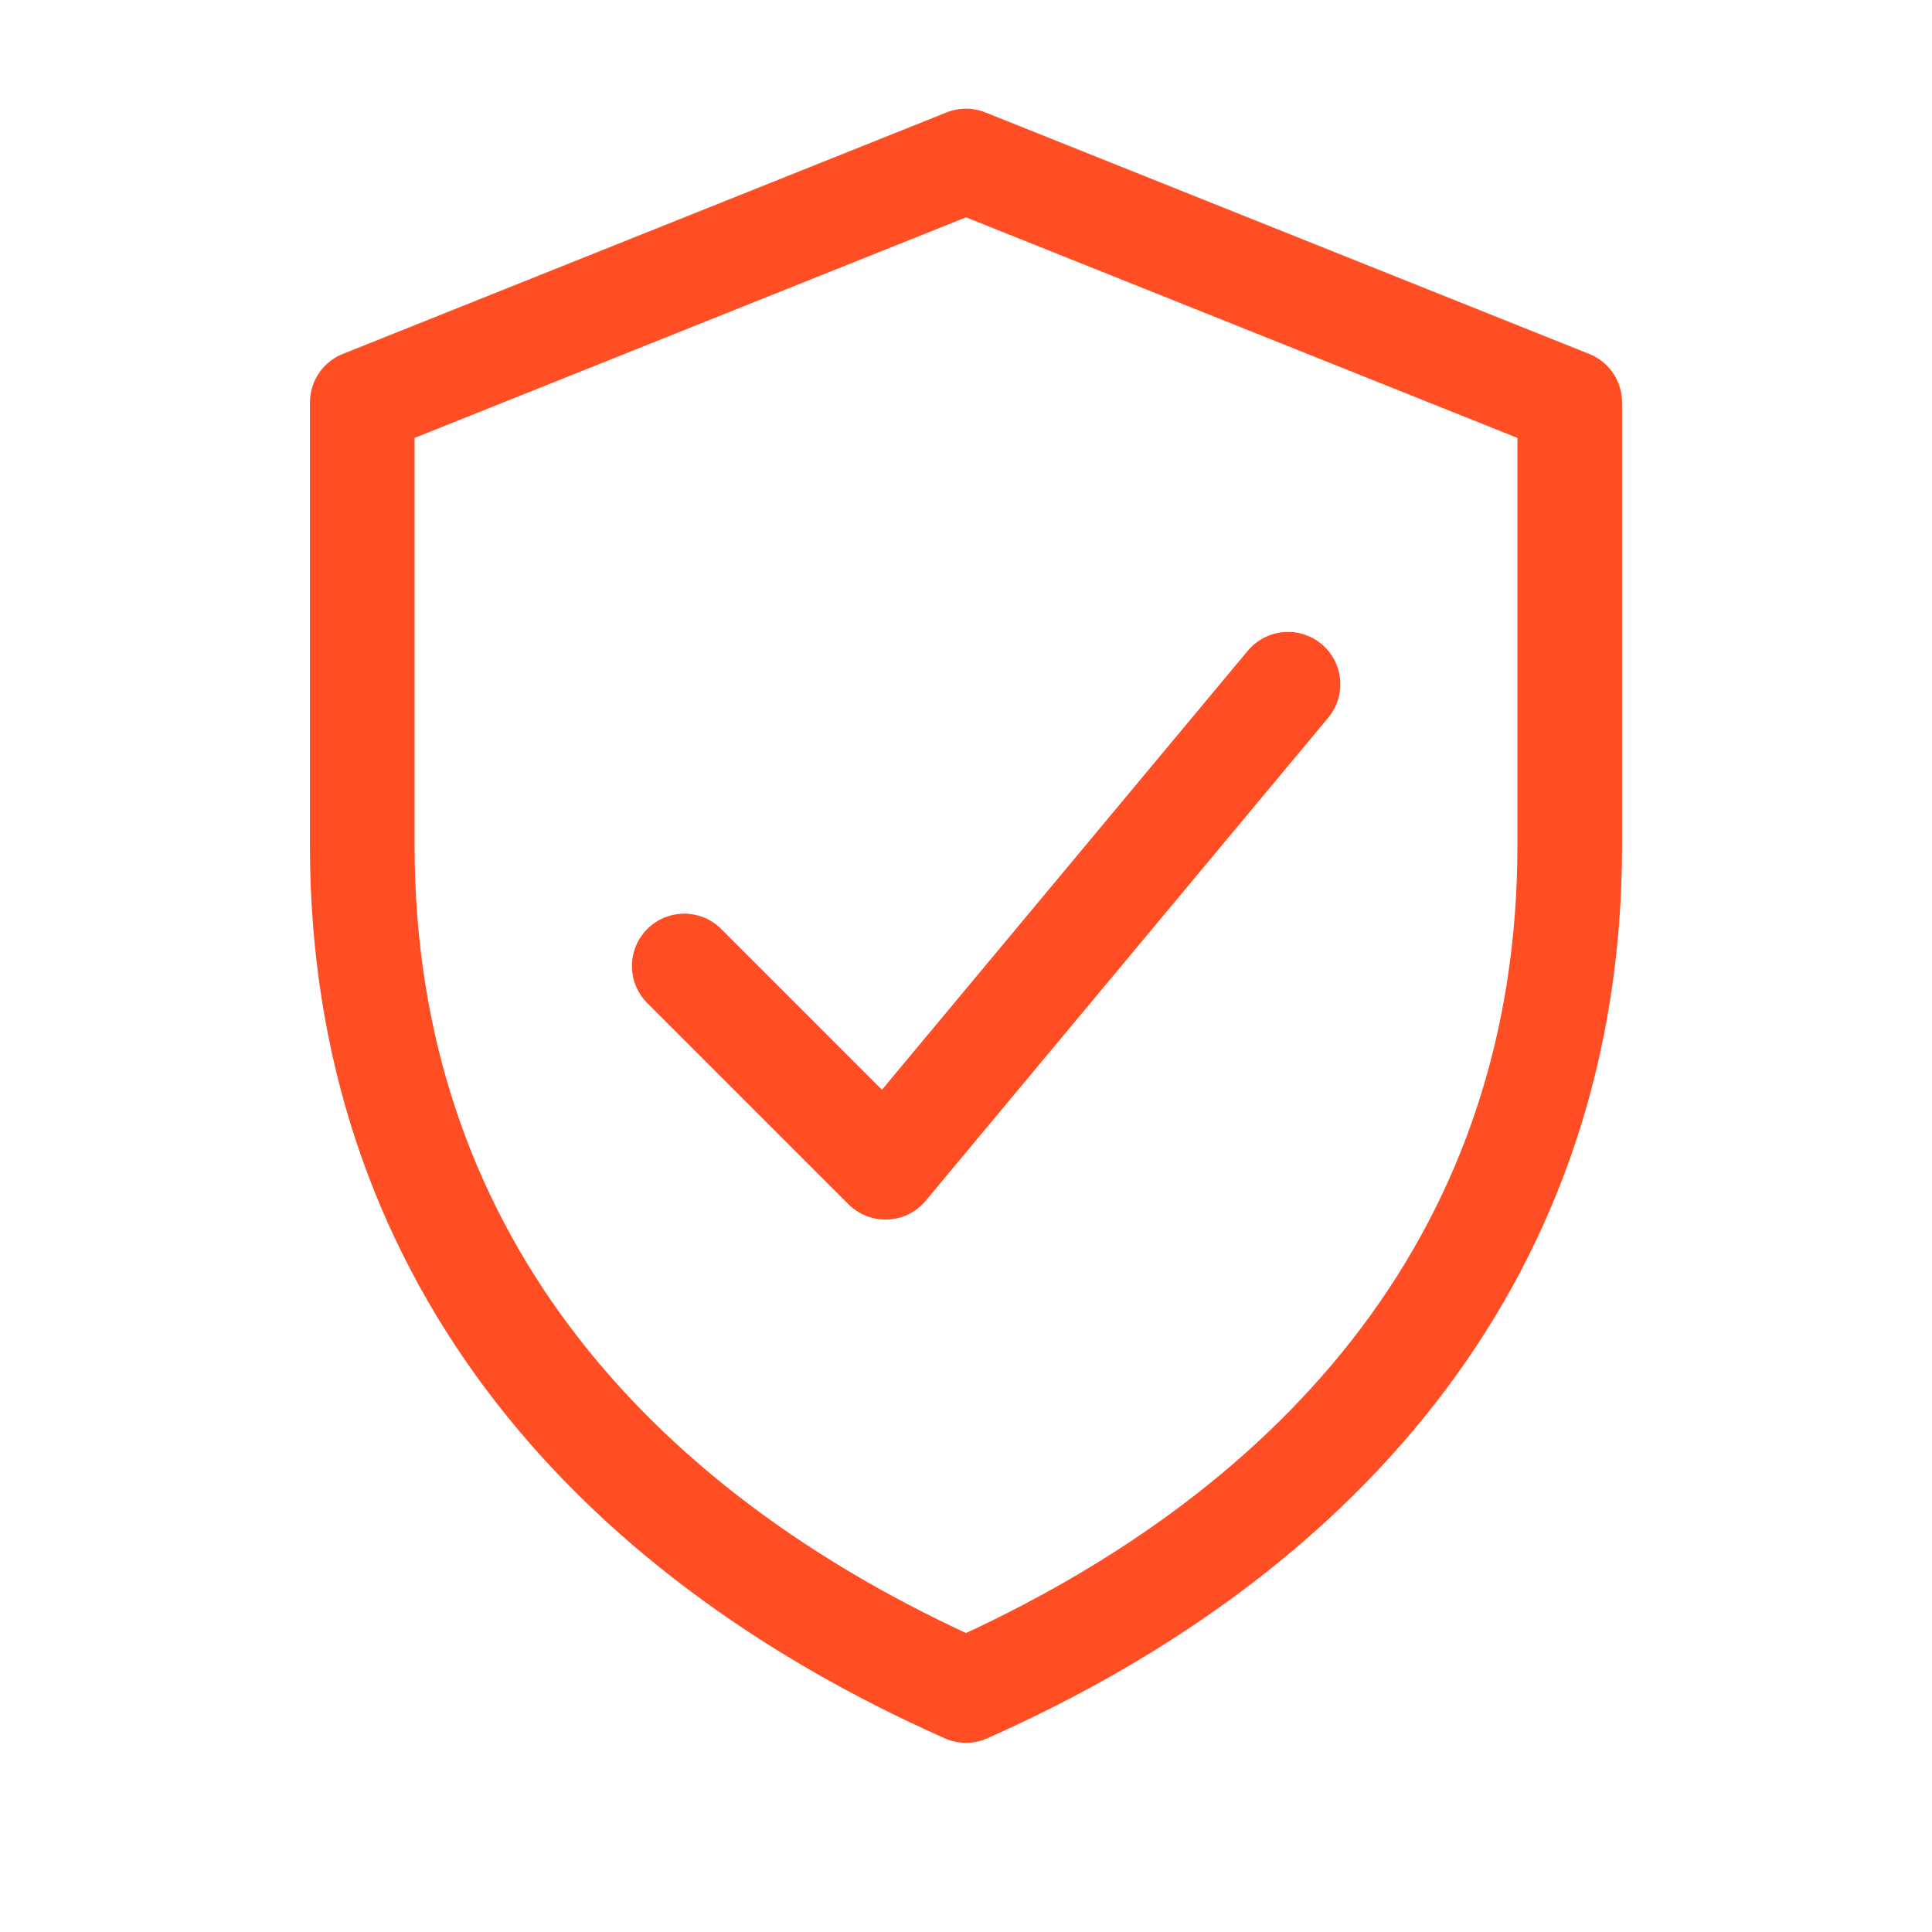
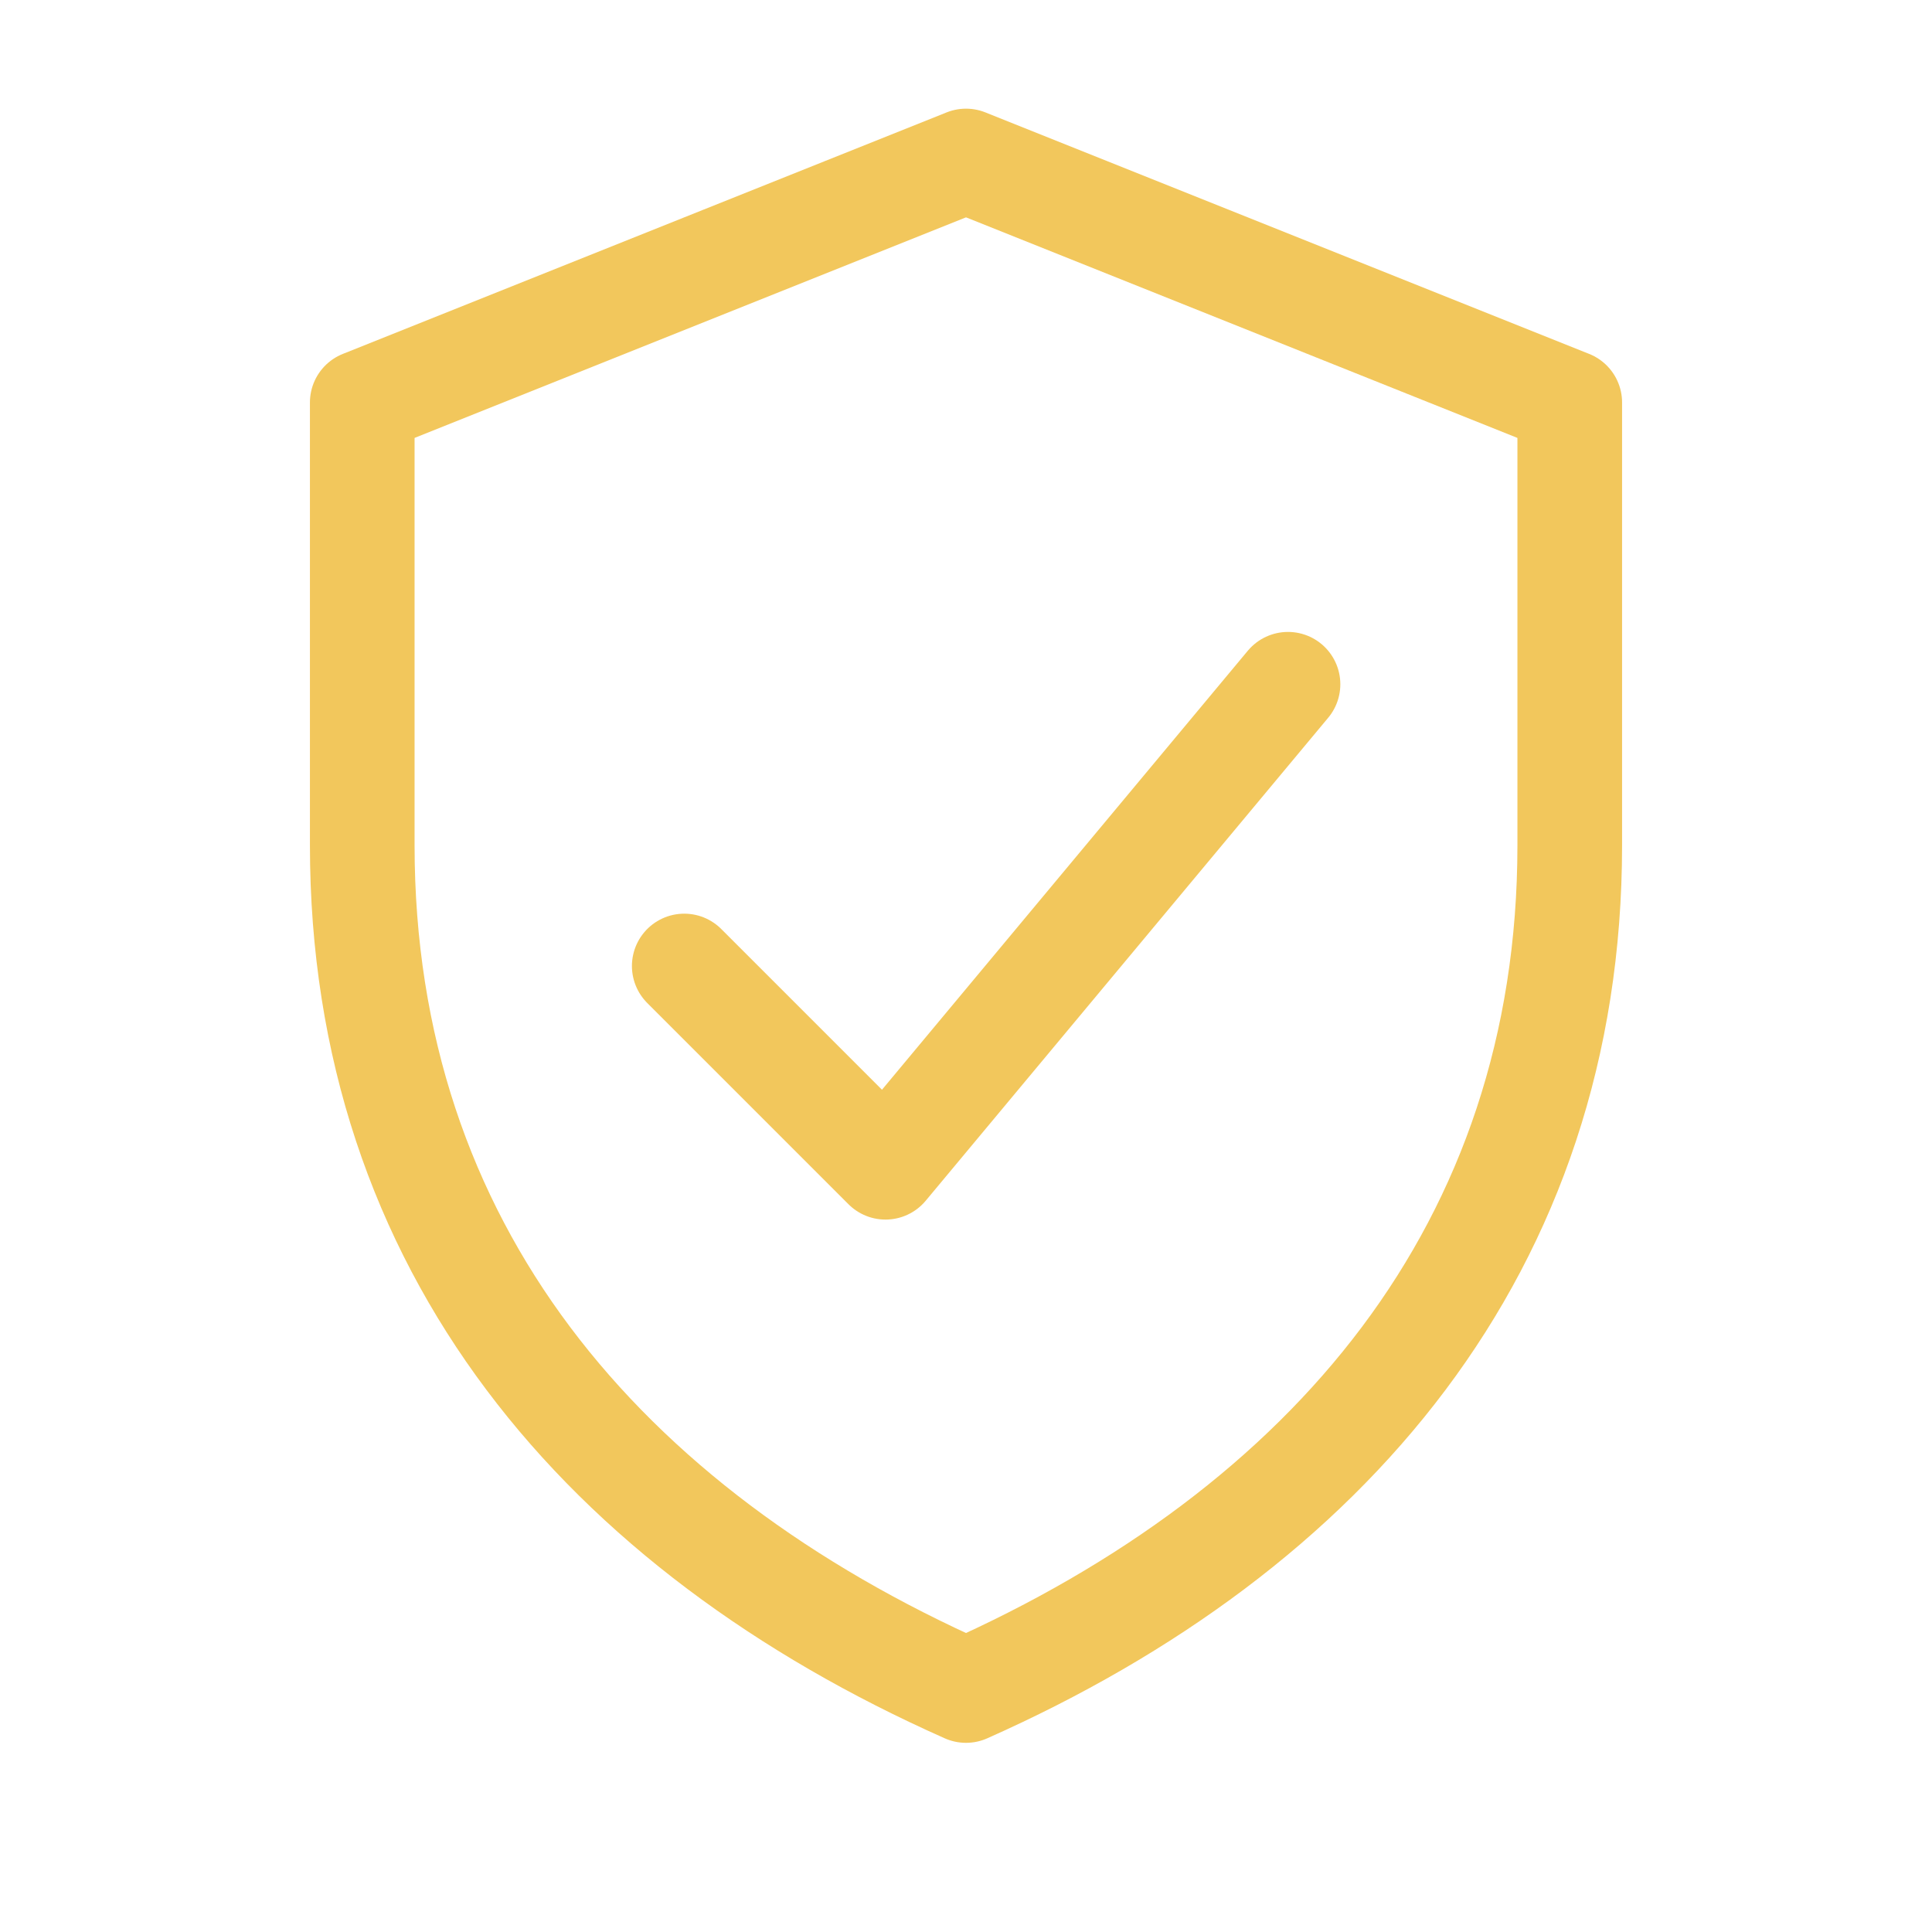
<svg xmlns="http://www.w3.org/2000/svg" width="48" height="48" viewBox="0 0 48 48">
  <defs />
-   <g fill="none" stroke="#FF4D24" stroke-width="2.6" stroke-linecap="round" stroke-linejoin="round">
+   <g fill="none" stroke="#F2C75C" stroke-width="2.6" stroke-linecap="round" stroke-linejoin="round">
    <path d="M24 4 39 10v11c0 10-6 17-15 21C15 38 9 31 9 21V10Z M17 24l5 5 10-12" />
  </g>
</svg>
